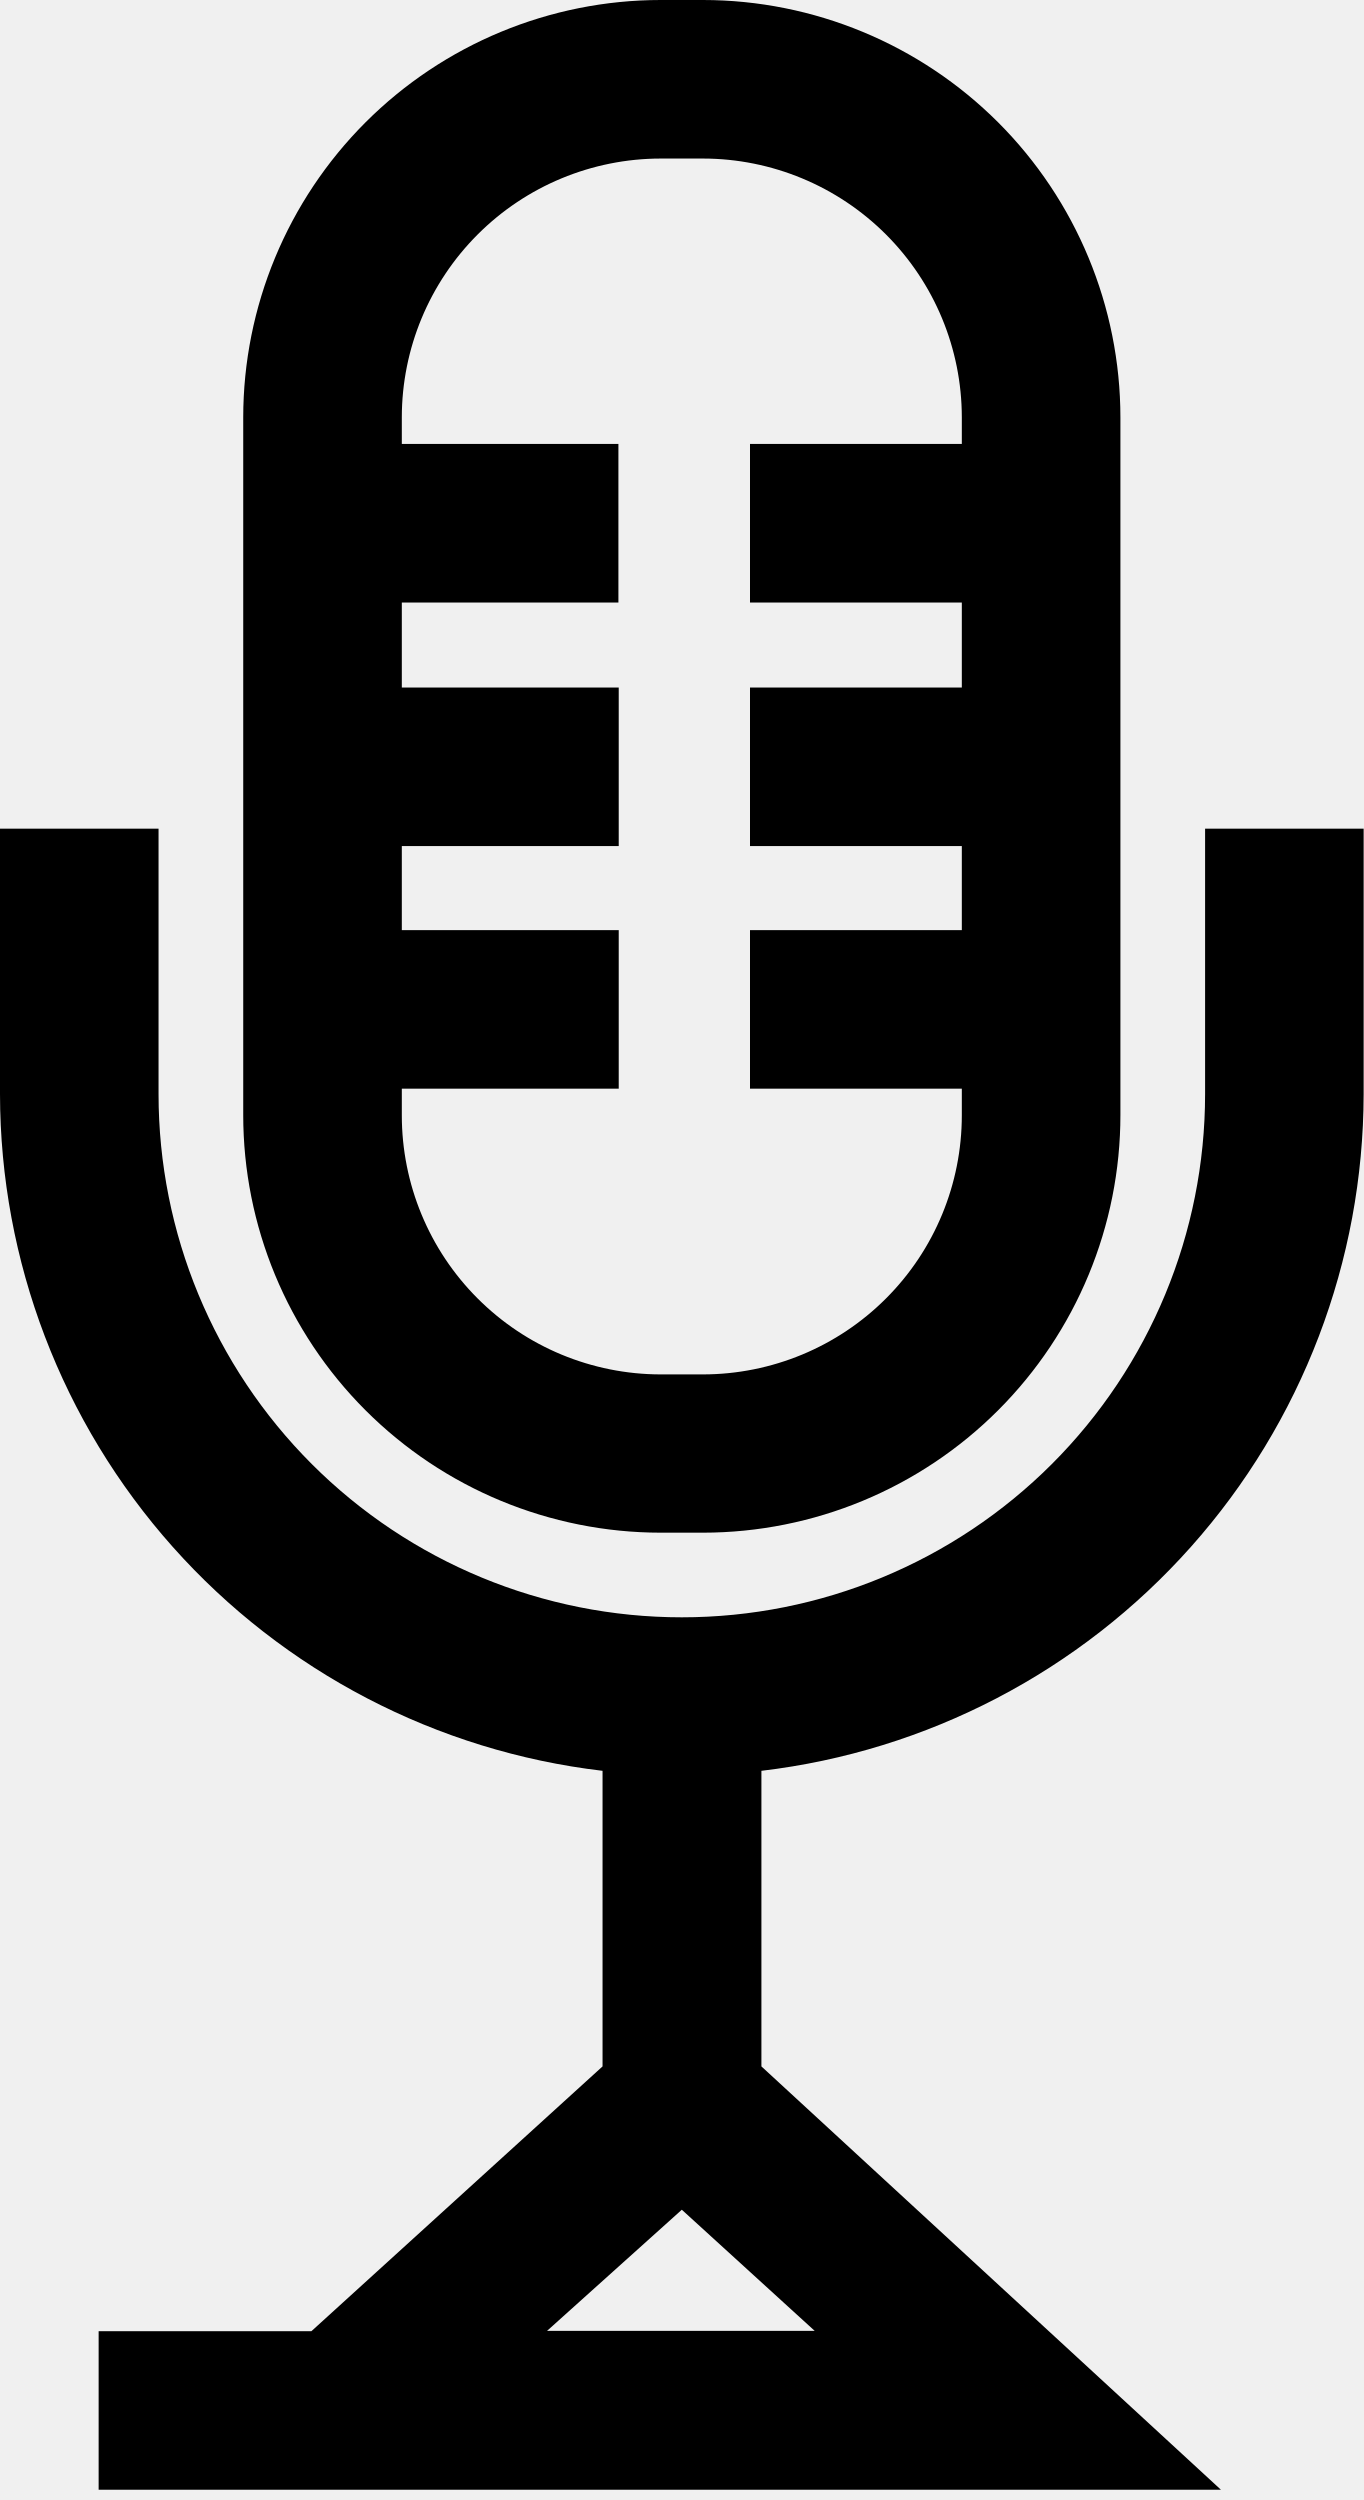
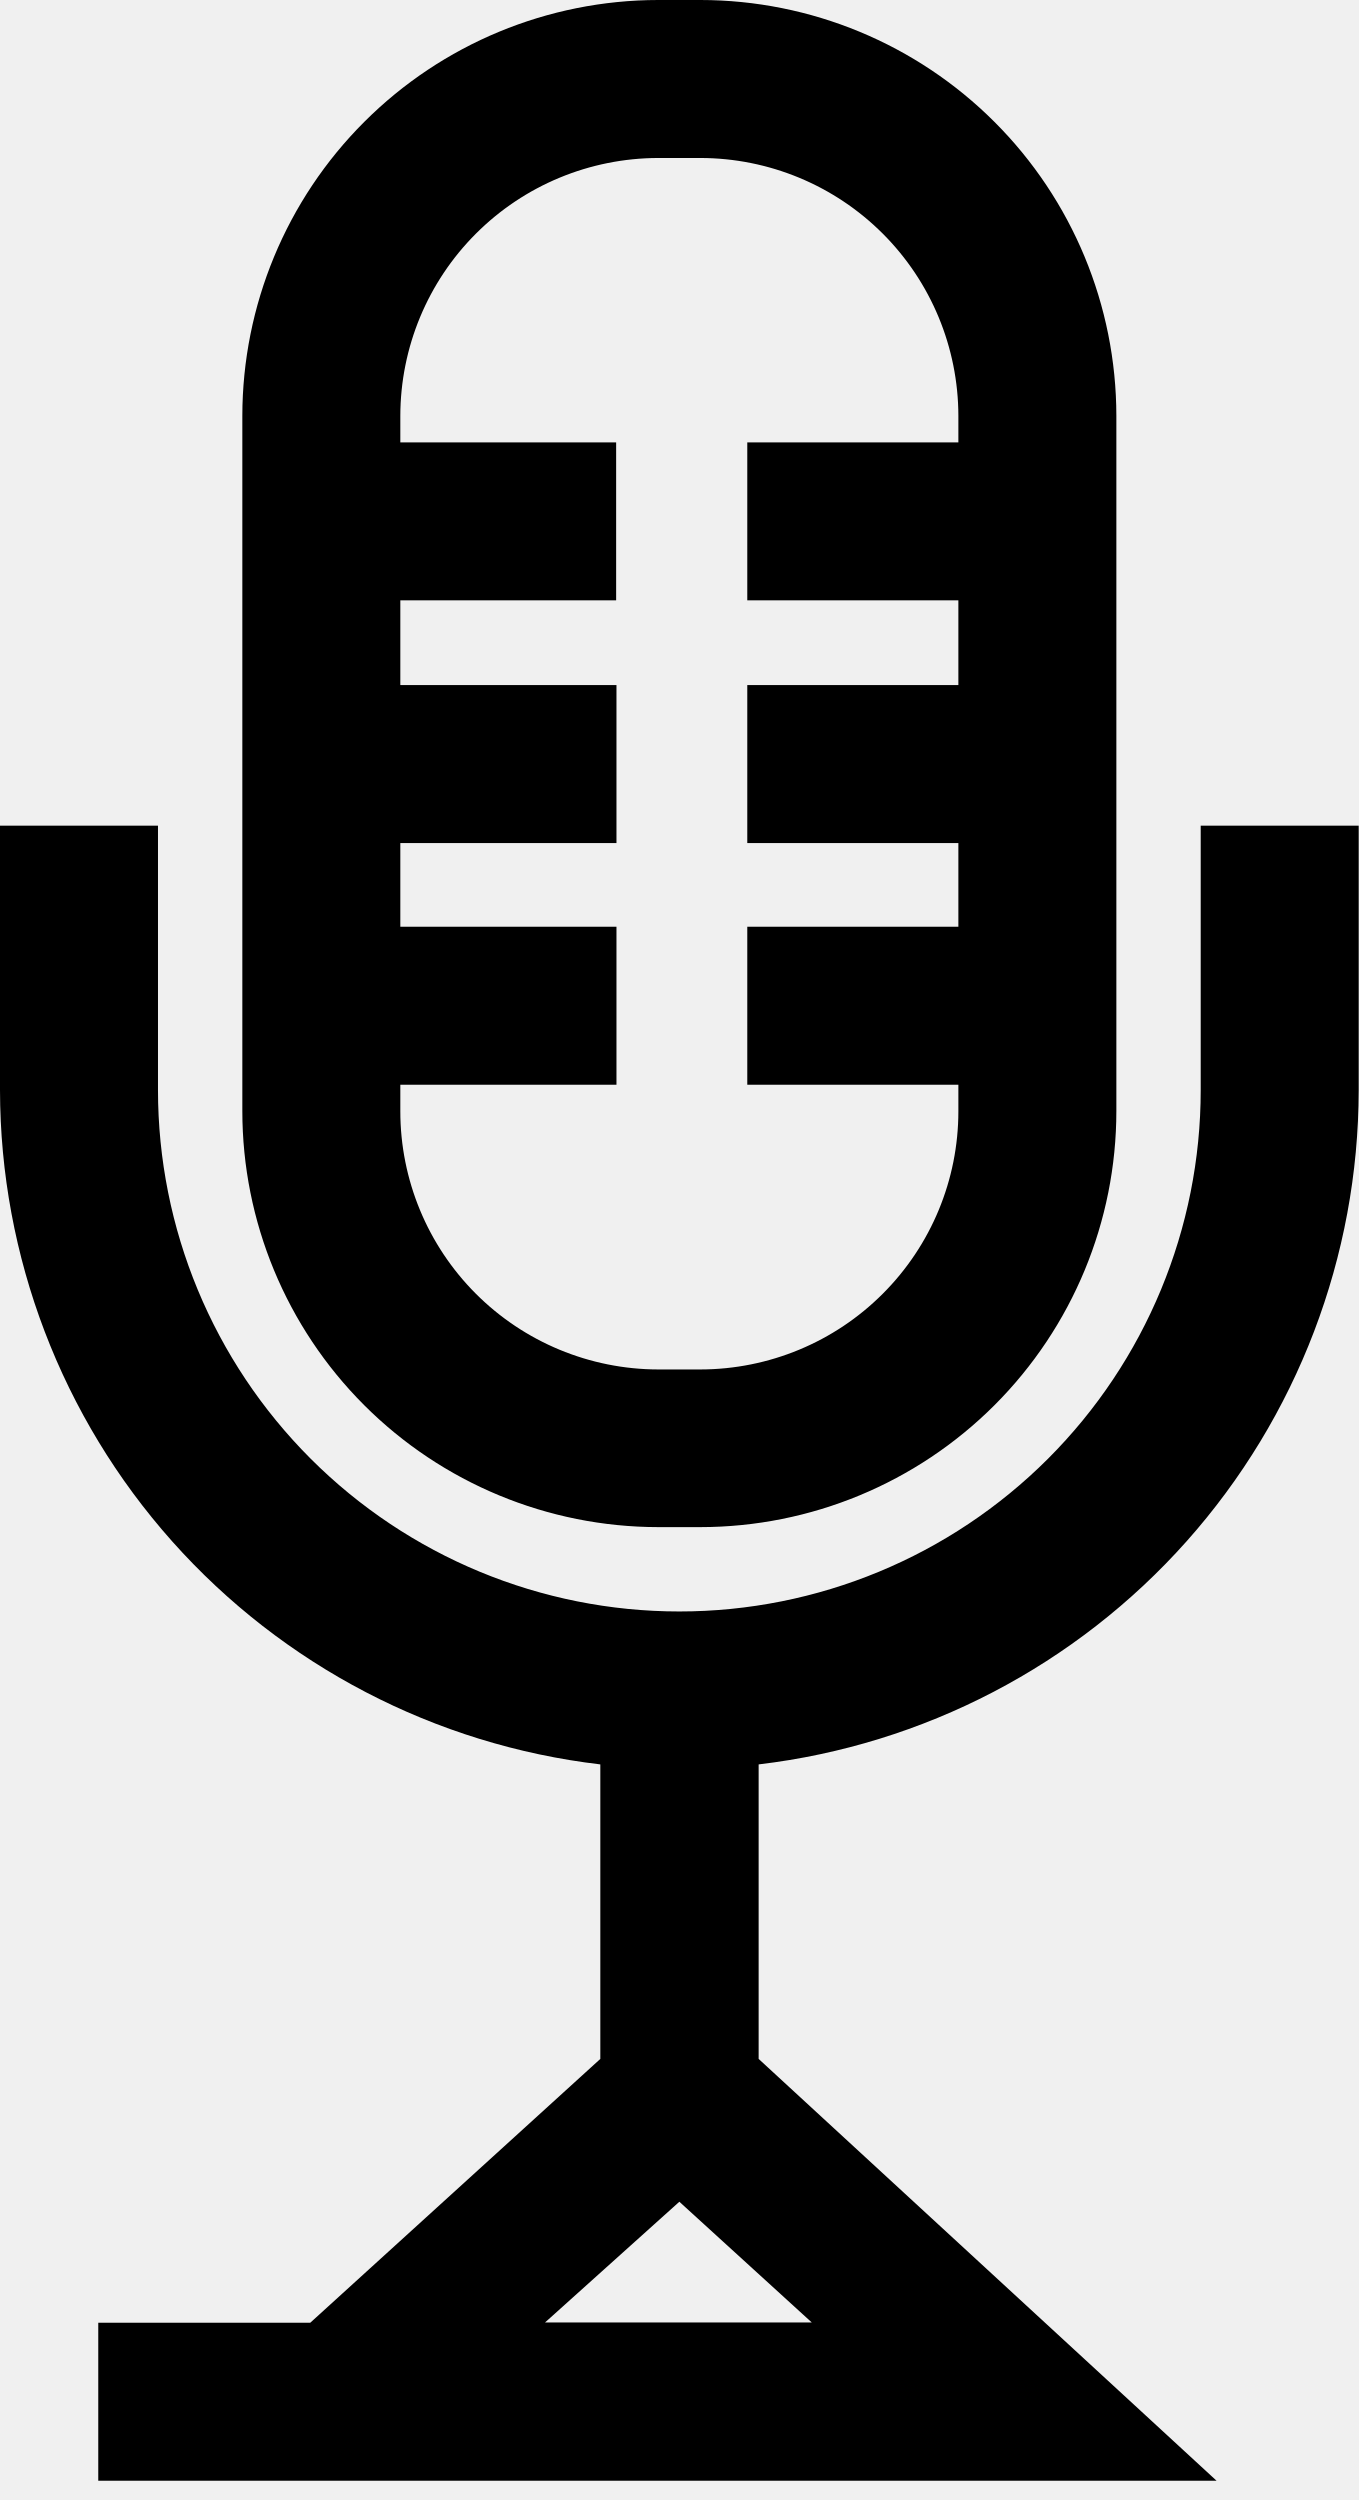
- <svg xmlns="http://www.w3.org/2000/svg" width="30" height="55" viewBox="0 0 30 55" fill="none">
+ <svg xmlns="http://www.w3.org/2000/svg" width="25" height="46" viewBox="0 0 25 46" fill="none">
  <g clip-path="url(#clip0)">
-     <path d="M30 24.07V18.23H26.512V24.07C26.512 27.123 25.299 30.051 23.14 32.21C20.981 34.369 18.053 35.581 15 35.581C11.947 35.581 9.019 34.369 6.86 32.21C4.701 30.051 3.488 27.123 3.488 24.07V18.23H0V24.07C0.005 27.743 1.358 31.288 3.8 34.031C6.243 36.775 9.607 38.528 13.256 38.958V45.461L6.851 51.286H2.17V54.774H26.86L16.751 45.461V38.958C20.398 38.526 23.761 36.773 26.202 34.029C28.644 31.286 29.995 27.742 30 24.07V24.07ZM17.923 51.279H12.035L15 48.614L17.923 51.279ZM14.533 33.719H15.467C17.903 33.717 20.238 32.748 21.96 31.025C23.682 29.302 24.649 26.966 24.649 24.53V9.181C24.647 6.747 23.679 4.413 21.958 2.691C20.236 0.97 17.902 0.002 15.467 0H14.533C12.098 0.002 9.764 0.97 8.042 2.691C6.321 4.413 5.353 6.747 5.351 9.181V24.53C5.351 26.966 6.318 29.302 8.04 31.025C9.762 32.748 12.097 33.717 14.533 33.719V33.719ZM14.533 3.488H15.467C16.977 3.49 18.424 4.091 19.491 5.158C20.558 6.225 21.159 7.672 21.16 9.181V9.767H16.5V13.256H21.16V15.126H16.5V18.614H21.16V20.463H16.5V23.951H21.16V24.537C21.16 26.048 20.561 27.497 19.493 28.565C18.426 29.634 16.978 30.235 15.467 30.237H14.533C13.022 30.235 11.574 29.634 10.507 28.565C9.439 27.497 8.84 26.048 8.84 24.537V23.951H13.612V20.463H8.84V18.614H13.612V15.126H8.84V13.256H13.605V9.767H8.84V9.181C8.841 7.672 9.442 6.225 10.509 5.158C11.576 4.091 13.023 3.49 14.533 3.488V3.488Z" fill="black" />
+     <path d="M25 20.058V15.192H22.093V20.058C22.093 22.602 21.082 25.042 19.283 26.841C17.484 28.64 15.044 29.651 12.5 29.651C9.956 29.651 7.516 28.64 5.717 26.841C3.918 25.042 2.907 22.602 2.907 20.058V15.192H0V20.058C0.005 23.119 1.131 26.073 3.167 28.36C5.203 30.646 8.006 32.107 11.046 32.465V37.884L5.709 42.738H1.808V45.645H22.384L13.959 37.884V32.465C16.999 32.105 19.801 30.644 21.835 28.358C23.87 26.071 24.996 23.119 25 20.058V20.058ZM14.936 42.733H10.029L12.5 40.512L14.936 42.733ZM12.111 28.099H12.889C14.919 28.097 16.865 27.29 18.3 25.854C19.735 24.418 20.541 22.472 20.541 20.442V7.651C20.539 5.622 19.733 3.677 18.298 2.243C16.863 0.808 14.918 0.002 12.889 0H12.111C10.082 0.002 8.137 0.808 6.702 2.243C5.267 3.677 4.461 5.622 4.459 7.651V20.442C4.459 22.472 5.265 24.418 6.7 25.854C8.135 27.29 10.081 28.097 12.111 28.099V28.099ZM12.111 2.907H12.889C14.147 2.909 15.353 3.409 16.242 4.298C17.132 5.188 17.632 6.393 17.634 7.651V8.14H13.75V11.046H17.634V12.605H13.75V15.512H17.634V17.052H13.75V19.959H17.634V20.448C17.634 21.706 17.134 22.914 16.244 23.804C15.355 24.695 14.148 25.196 12.889 25.198H12.111C10.852 25.196 9.645 24.695 8.755 23.804C7.866 22.914 7.366 21.706 7.366 20.448V19.959H11.343V17.052H7.366V15.512H11.343V12.605H7.366V11.046H11.337V8.14H7.366V7.651C7.368 6.393 7.868 5.188 8.758 4.298C9.647 3.409 10.853 2.909 12.111 2.907V2.907Z" fill="black" />
  </g>
  <defs>
    <clipPath id="clip0">
-       <rect width="30" height="54.774" fill="white" />
+       <rect width="25" height="45.645" fill="white" />
    </clipPath>
  </defs>
</svg>
